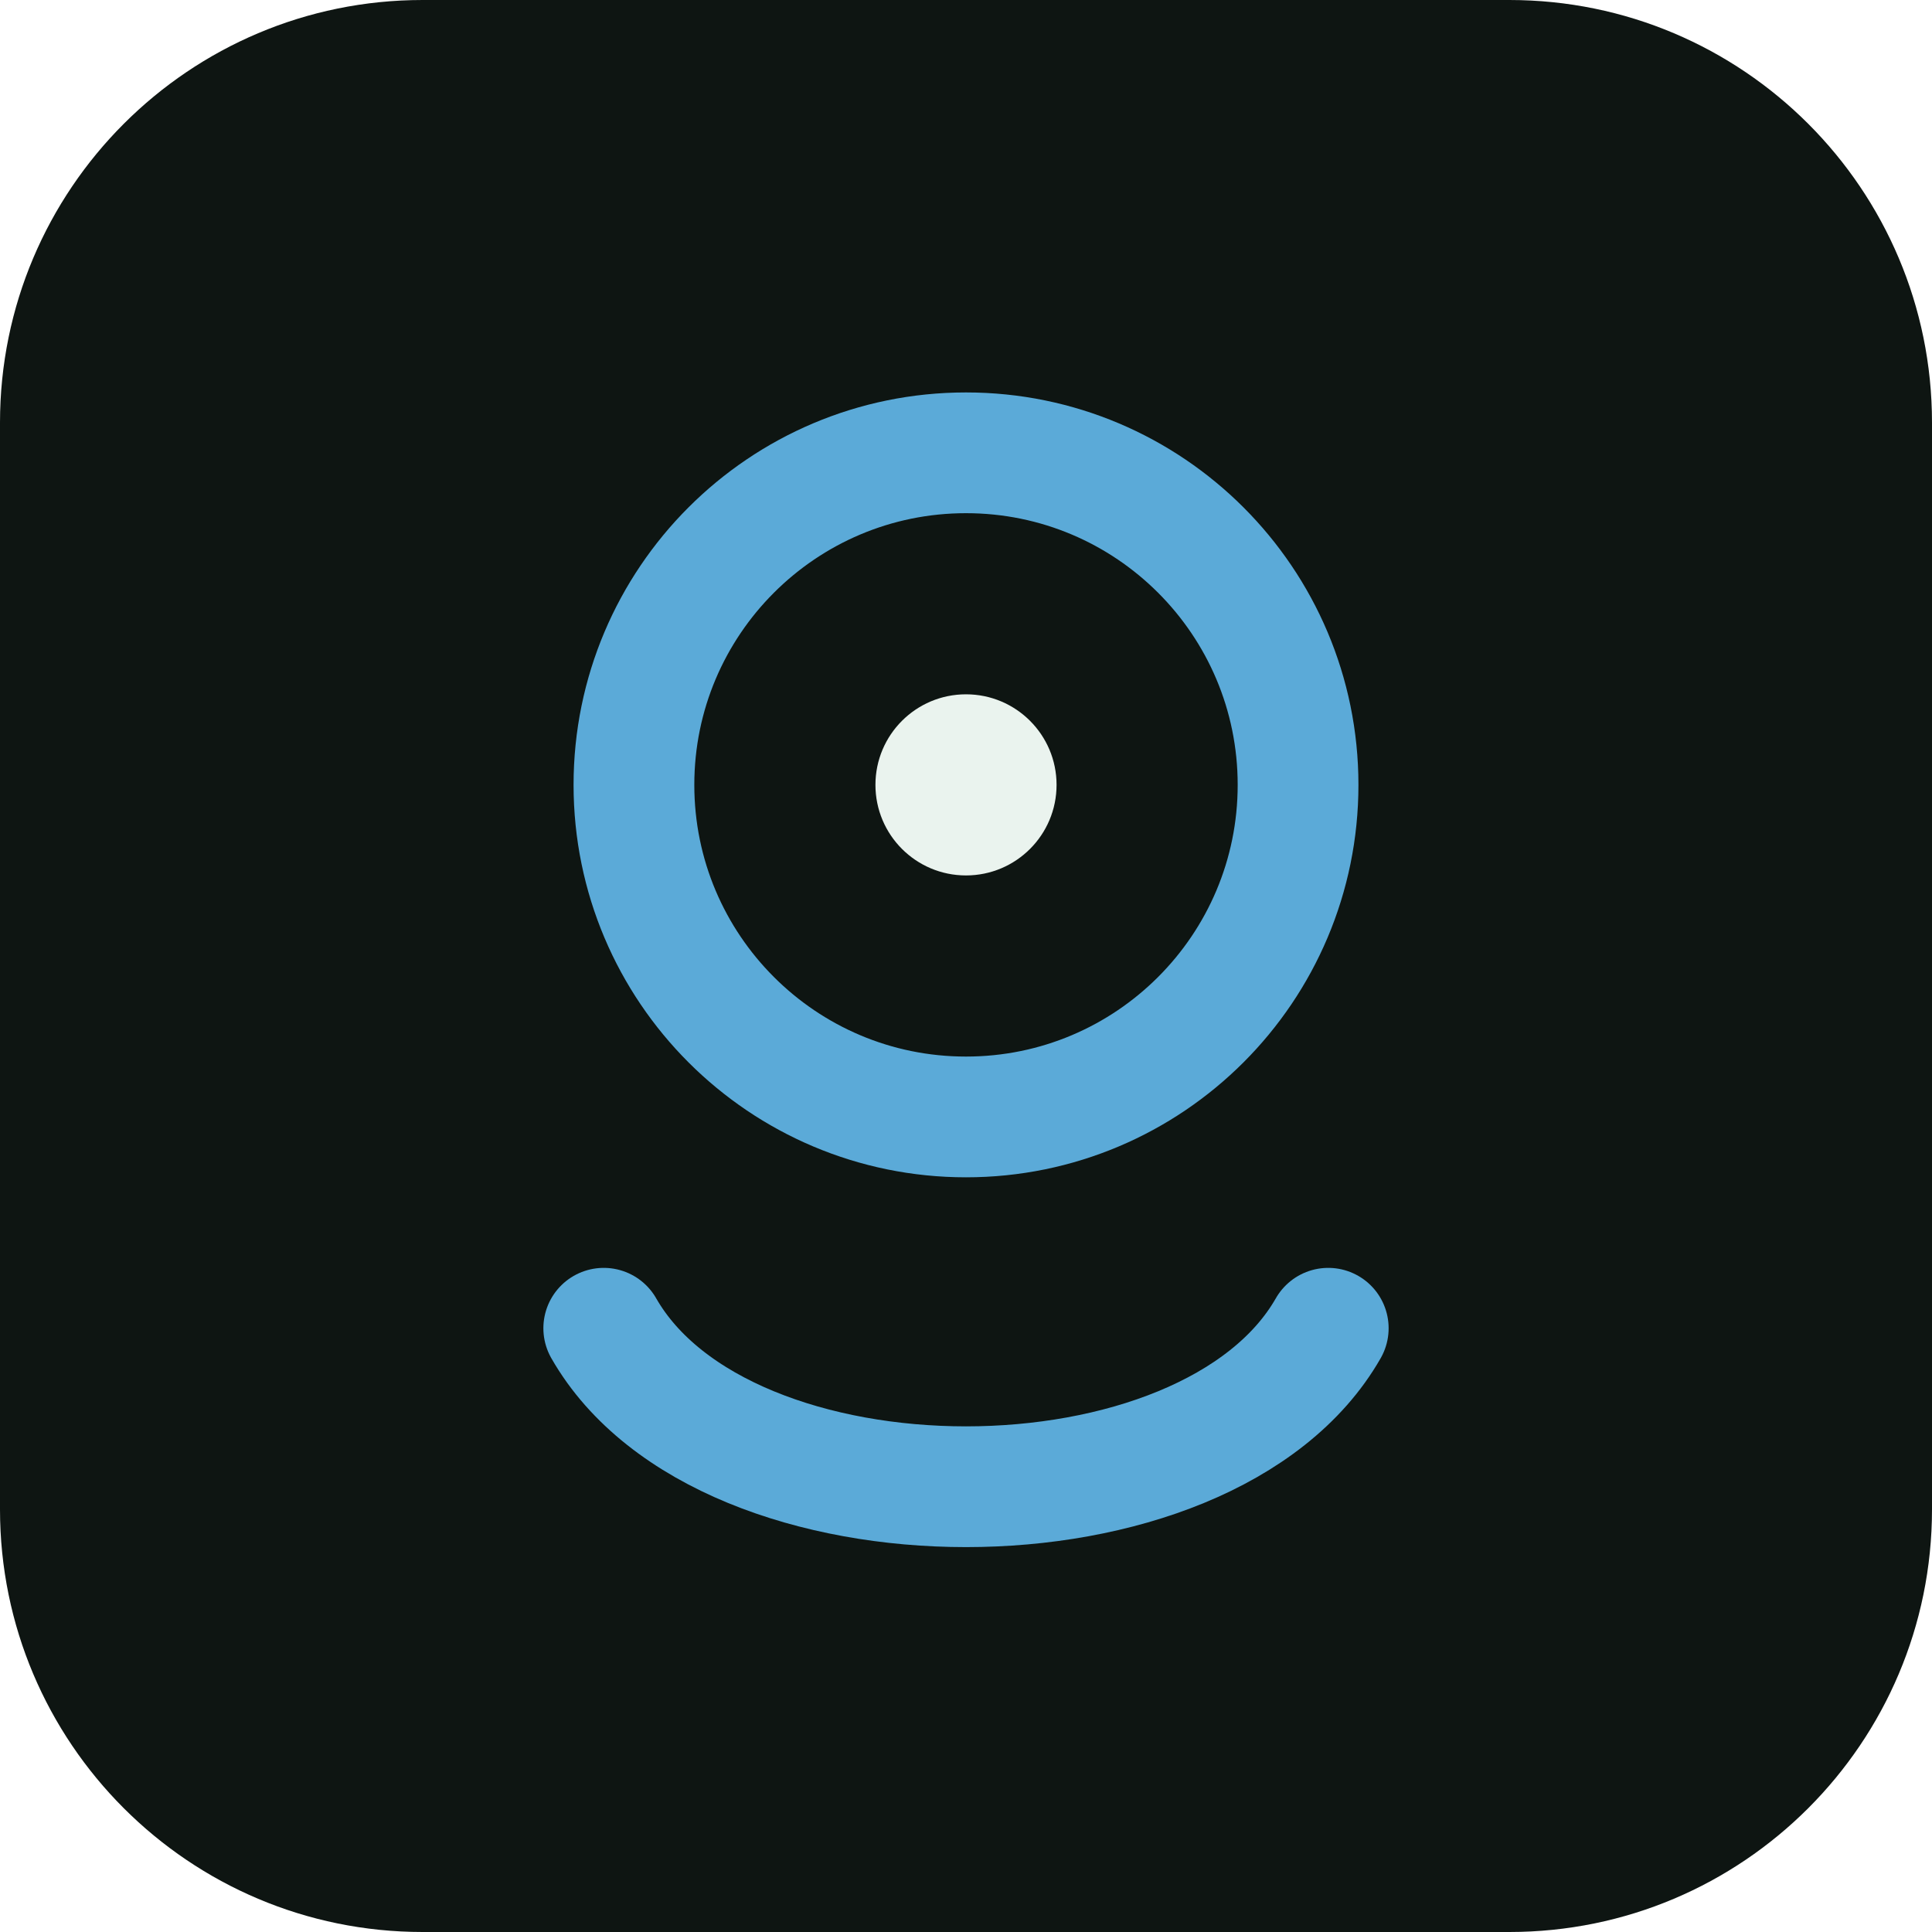
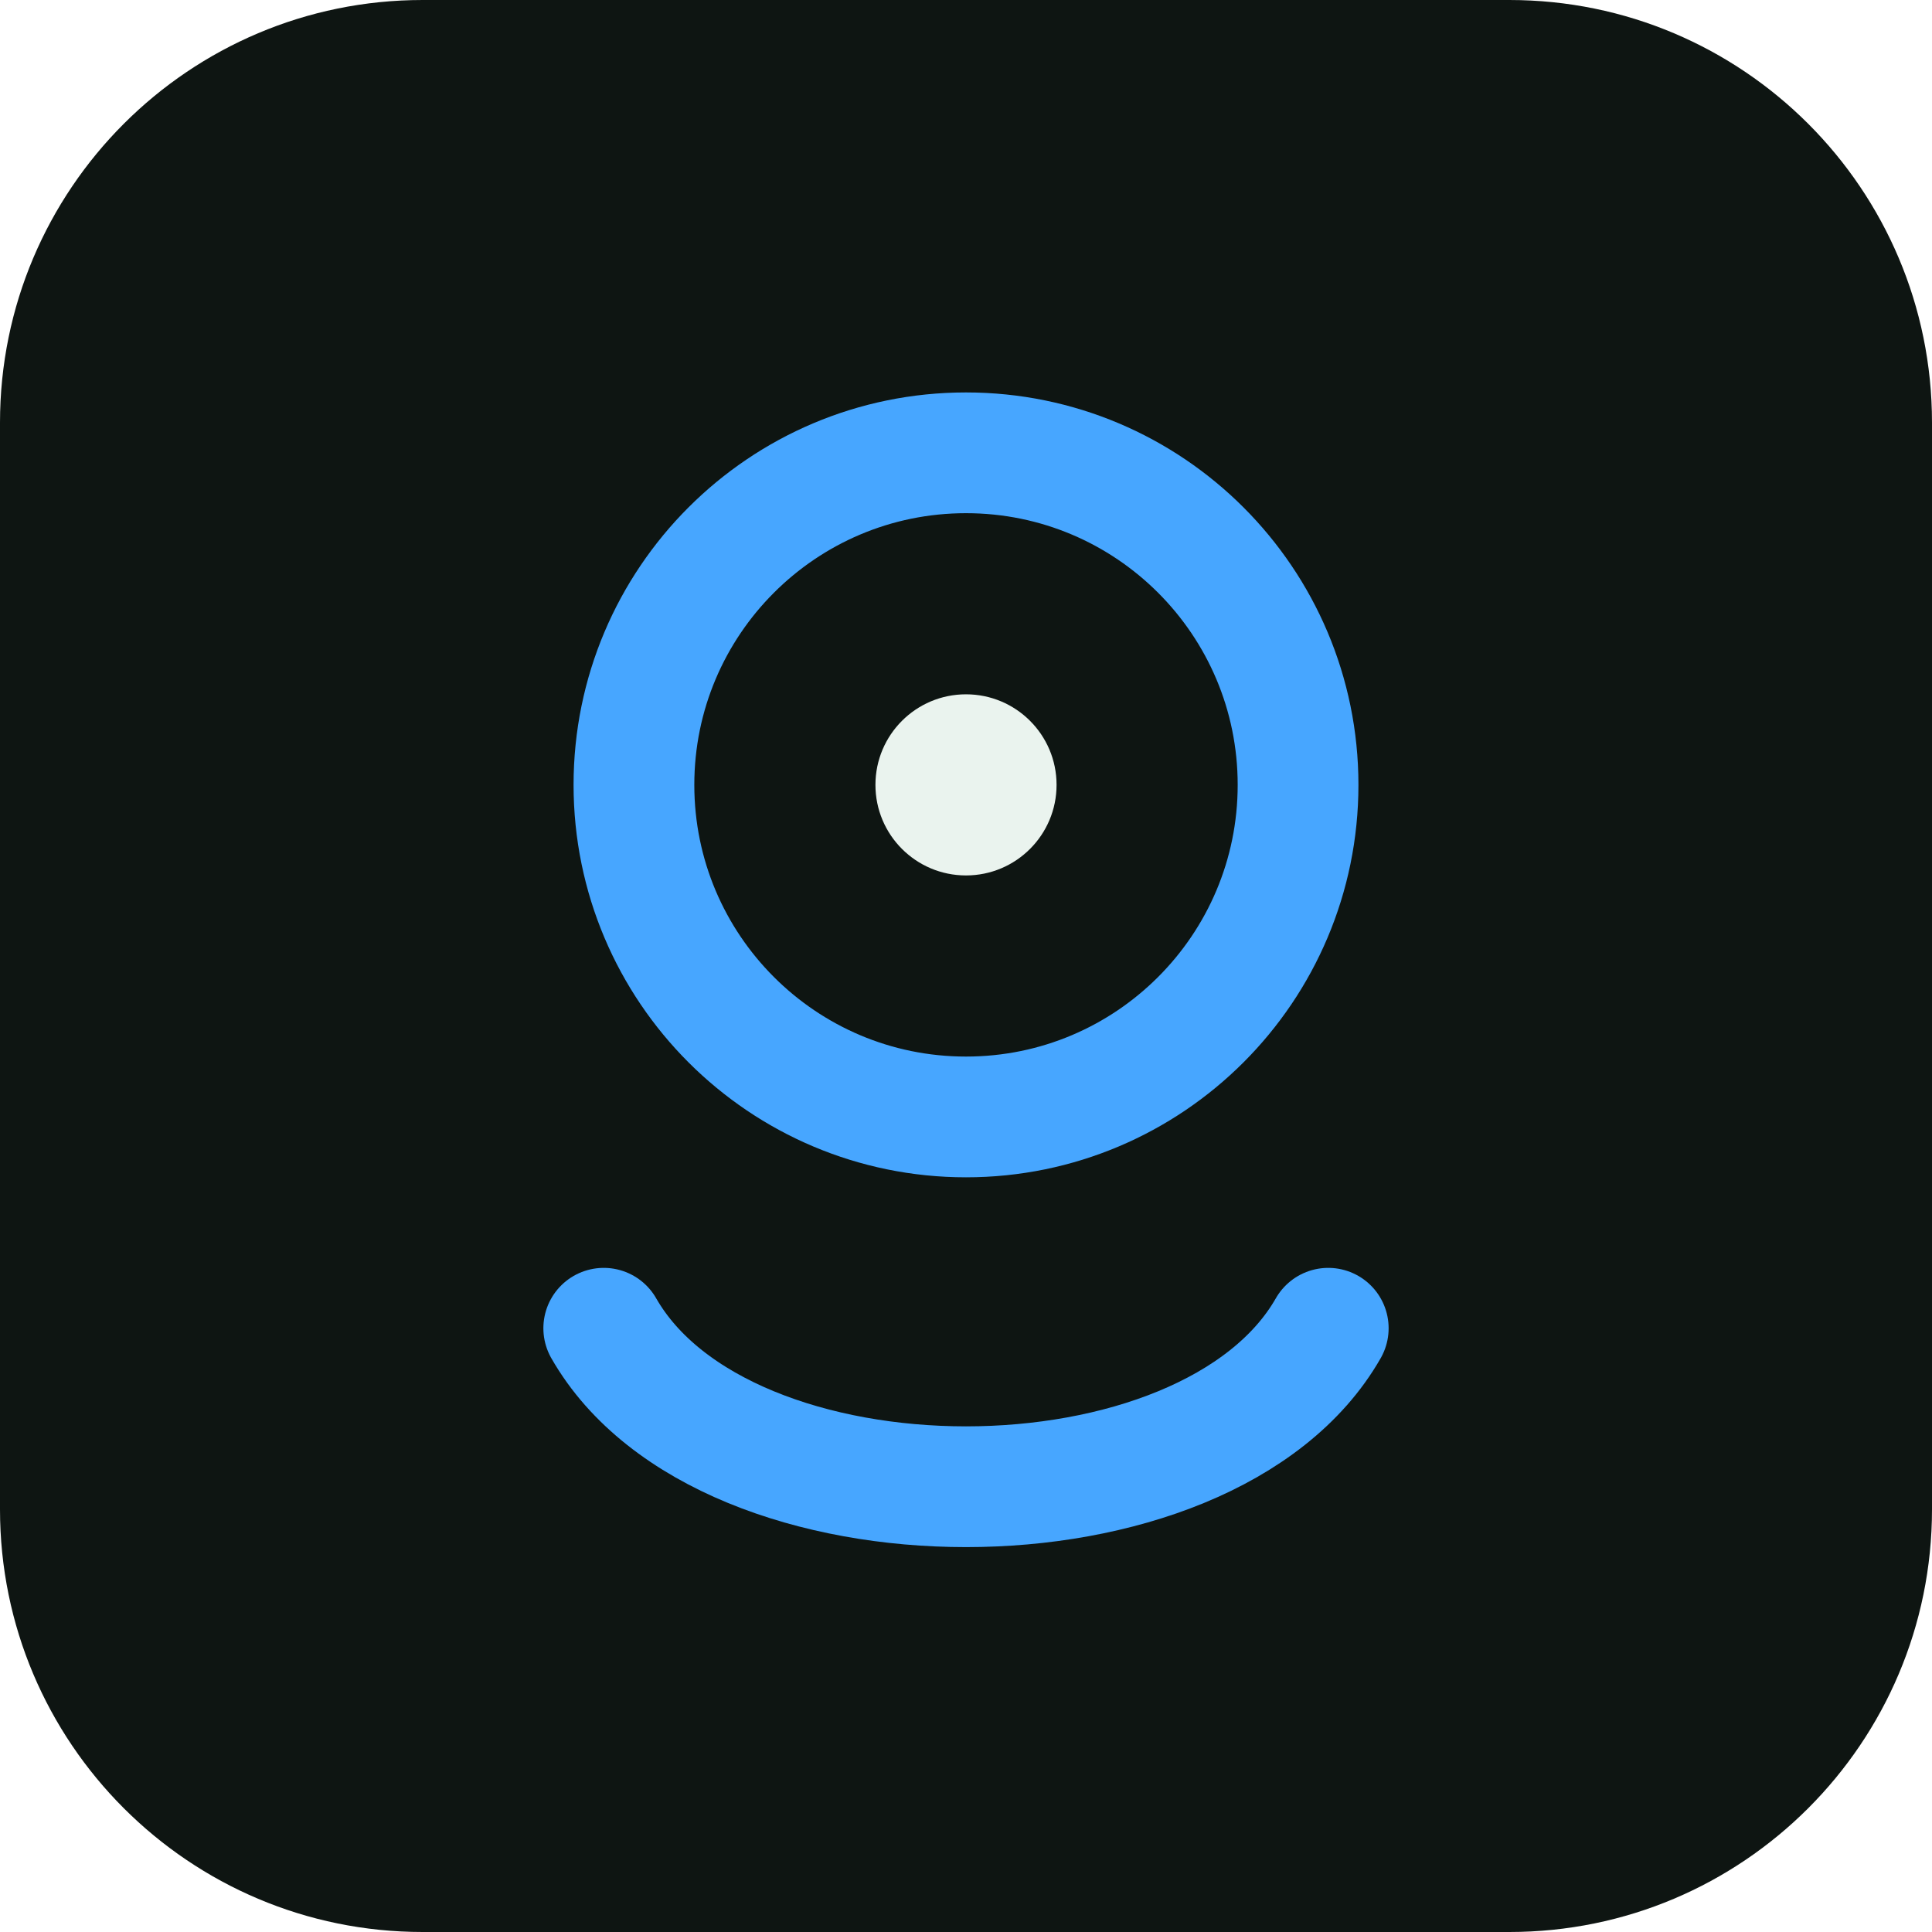
<svg xmlns="http://www.w3.org/2000/svg" viewBox="0 0 128 128" role="img" aria-label="BCI IoT">
  <rect width="128" height="128" rx="28" fill="#0e1512" />
-   <circle cx="64" cy="52" r="22" fill="none" stroke="#5baad8" stroke-width="8" />
-   <path d="M40 88c8 14 40 14 48 0" fill="none" stroke="#5baad8" stroke-width="8" stroke-linecap="round" />
+   <circle cx="64" cy="52" r="22" fill="none" stroke="#47a6ff" stroke-width="8" />
+   <path d="M40 88c8 14 40 14 48 0" fill="none" stroke="#47a6ff" stroke-width="8" stroke-linecap="round" />
  <circle cx="64" cy="52" r="6" fill="#eaf3ee" />
</svg>
